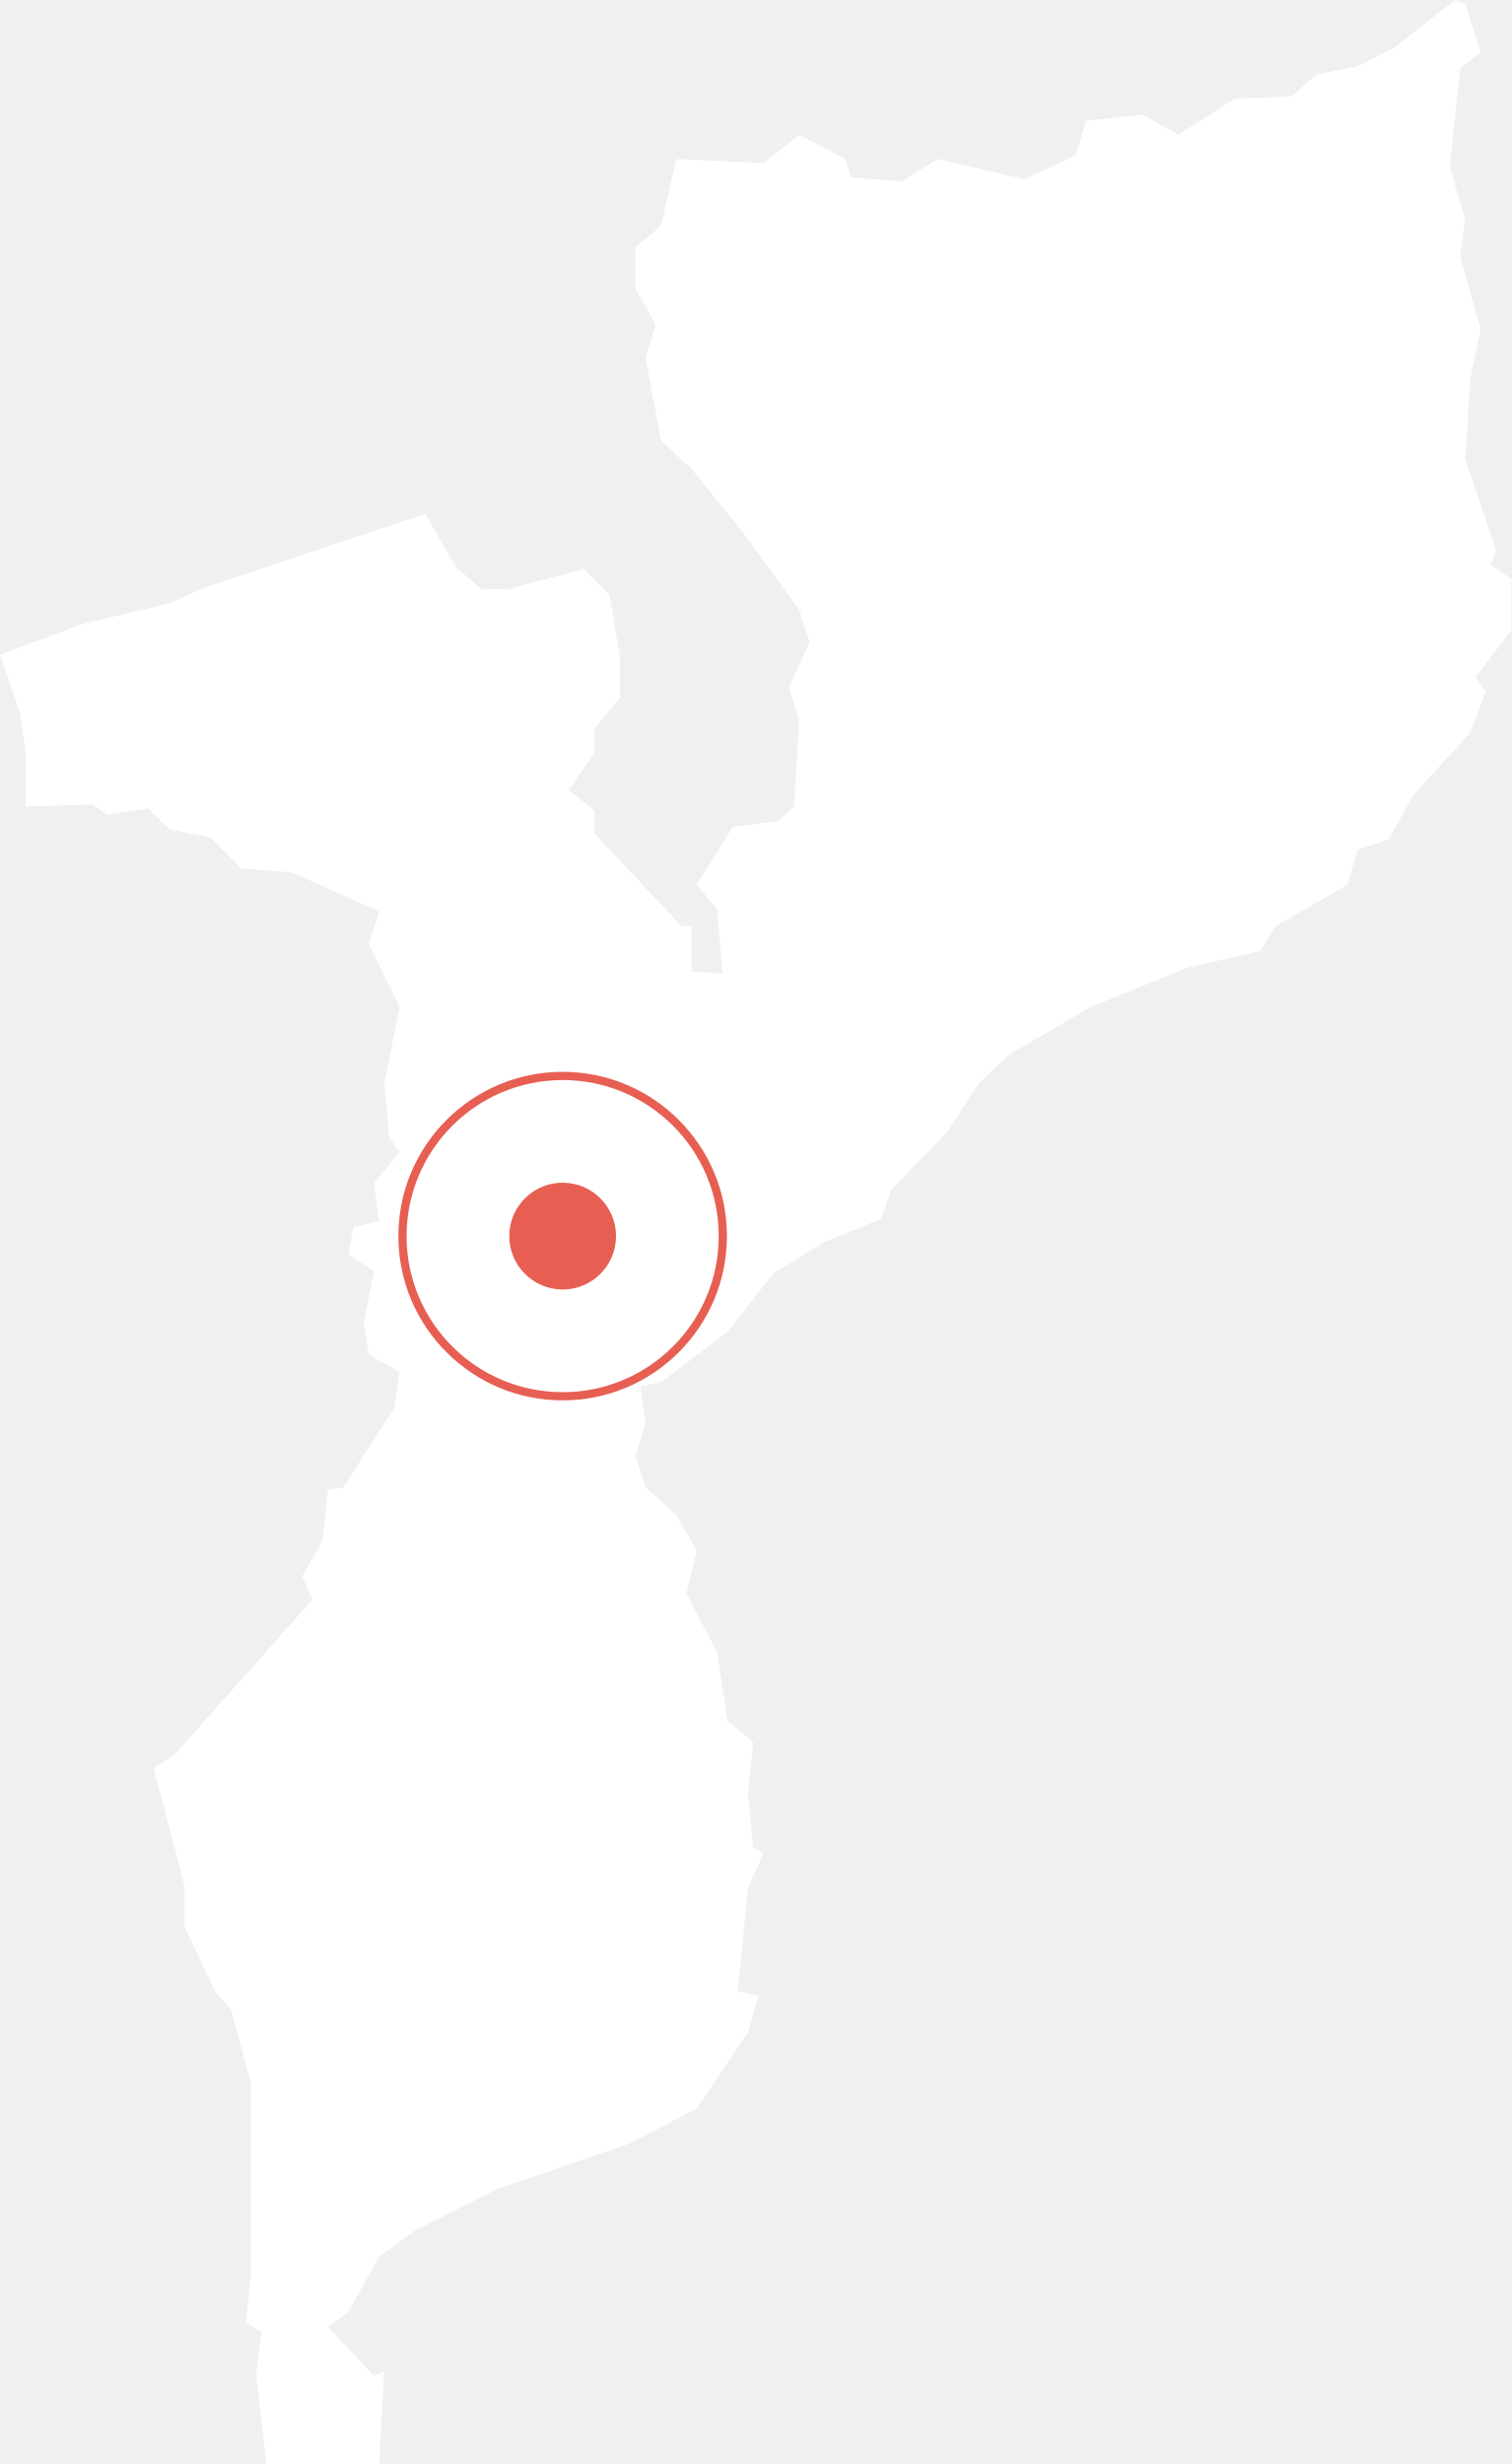
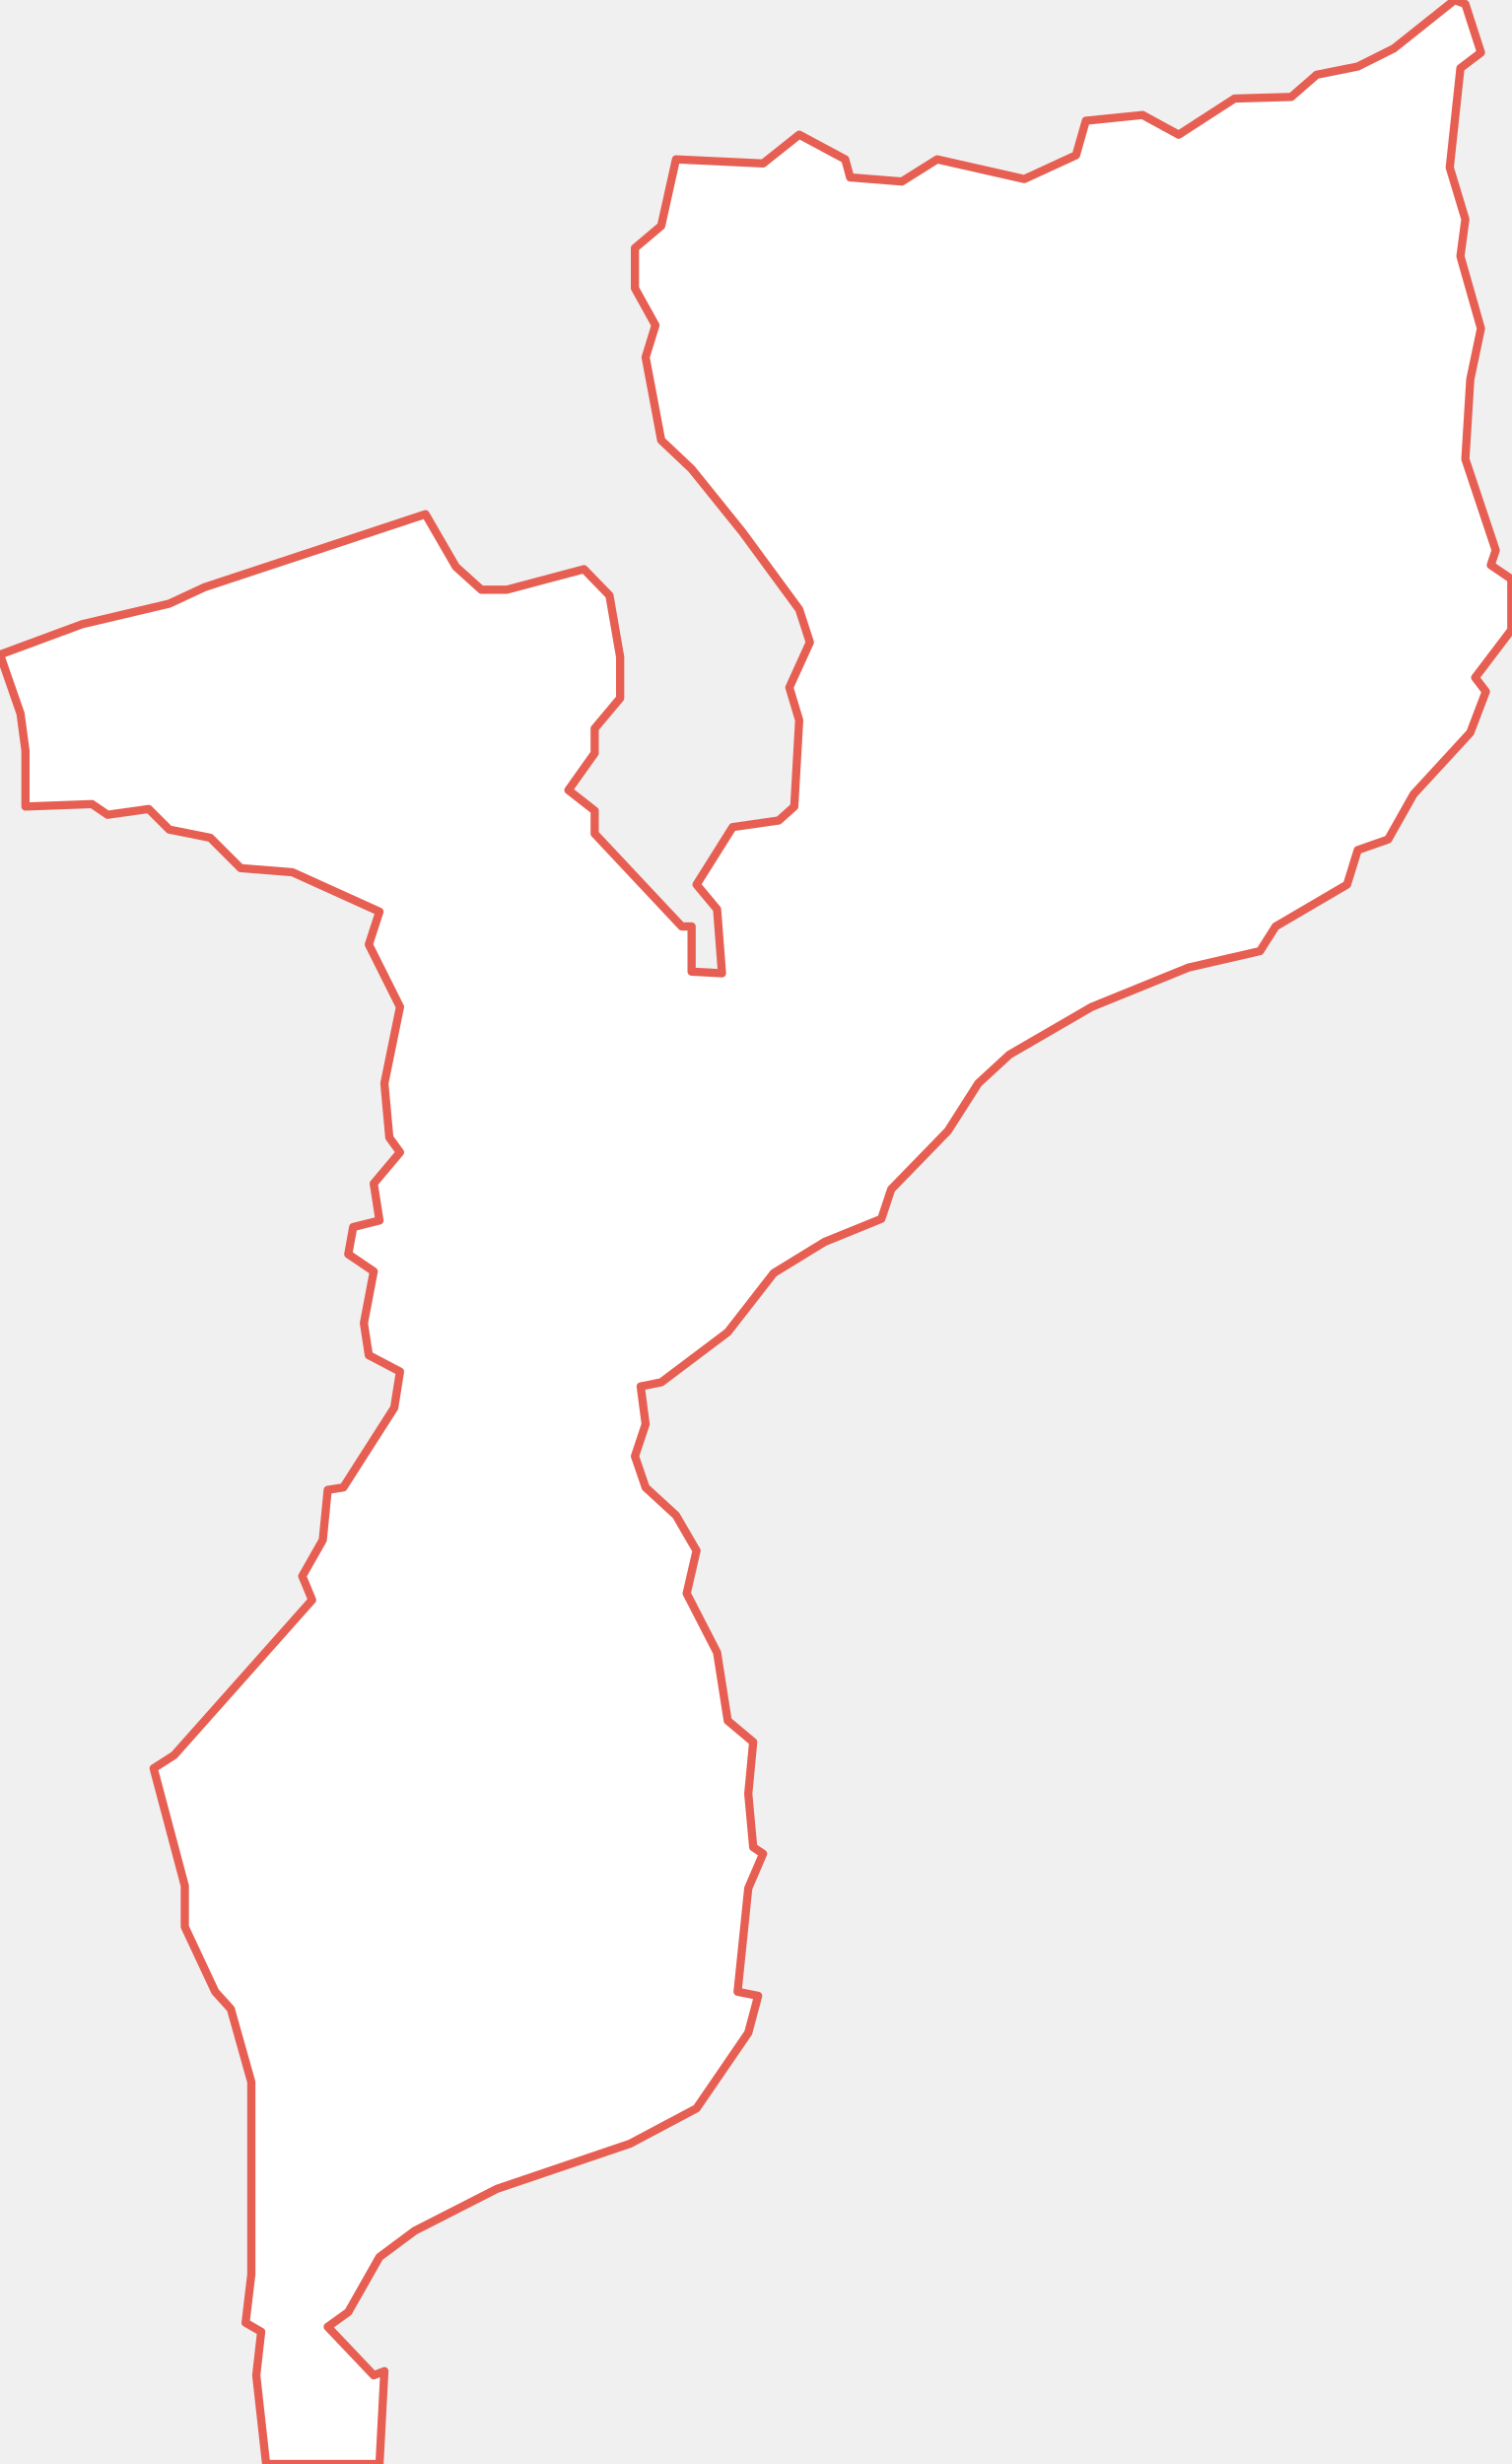
- <svg xmlns="http://www.w3.org/2000/svg" width="184px" height="300px" viewBox="0 0 184 300" version="1.1">
-   <g id="1" stroke="none" stroke-width="1" fill="none" fill-rule="evenodd">
-     <polygon id="Fill-60" fill="#FFFFFF" points="46.154 300 32.435 300 31.183 289.235 31.812 283.872 29.937 282.803 30.56 276.922 30.56 253.546 28.068 244.569 26.192 242.464 22.454 234.581 22.454 229.607 18.71 215.254 21.208 213.693 38.042 194.767 36.803 191.923 39.295 187.545 39.918 181.372 41.787 181.113 48.03 171.358 48.653 167.006 44.908 164.959 44.285 161.131 45.531 154.751 42.41 152.717 43.039 149.407 46.154 148.65 45.531 144.077 48.653 140.268 47.4 138.493 46.777 131.913 48.653 122.566 44.908 115.014 46.154 110.985 35.55 106.218 29.314 105.719 25.576 101.956 20.585 100.959 18.087 98.452 13.096 99.197 11.227 97.947 3.115 98.199 3.115 91.444 2.492 86.942 0 79.714 9.981 75.983 20.585 73.489 24.946 71.507 51.768 62.562 55.512 69.02 58.627 71.753 61.749 71.753 71.107 69.266 74.222 72.498 75.474 79.96 75.474 84.954 72.353 88.697 72.353 91.696 69.231 96.191 72.353 98.698 72.353 101.457 82.957 112.753 84.203 112.753 84.203 118.285 87.947 118.537 87.324 110.739 84.826 107.721 89.193 100.7 94.807 99.948 96.676 98.199 97.299 87.7 96.053 83.704 98.551 78.224 97.299 74.241 90.439 64.797 84.203 57.109 80.465 53.643 78.589 43.5 79.835 39.556 77.343 35.112 77.343 30.19 80.465 27.482 82.334 19.367 92.931 19.859 97.299 16.419 102.919 19.367 103.542 21.582 109.778 22.074 114.146 19.367 124.743 21.828 130.986 18.881 132.232 14.703 139.092 13.965 143.459 16.419 150.319 12.002 157.178 11.756 160.3 9.061 165.29 8.083 169.658 5.875 177.14 0 178.386 0.486 180.262 6.361 177.763 8.323 176.517 20.351 178.386 26.744 177.763 31.174 180.262 40.048 179.009 46.221 178.386 55.871 182.131 67.032 181.508 68.767 184 70.503 184 76.728 179.632 82.46 180.885 84.202 179.009 89.196 172.15 96.697 169.035 102.209 165.29 103.459 164.044 107.721 155.309 112.753 153.44 115.772 144.705 117.78 132.855 122.566 122.874 128.376 119.136 131.913 115.392 137.736 108.526 144.835 107.28 148.397 100.42 151.189 94.184 155.01 88.57 162.154 80.465 168.288 77.966 168.8 78.589 173.405 77.343 177.259 78.589 181.113 82.334 184.455 84.826 188.833 83.58 193.996 87.324 201.231 88.57 209.528 91.692 212.132 91.062 218.376 91.692 224.898 92.931 225.682 91.062 229.872 89.816 242.464 92.315 242.995 91.062 247.477 84.826 256.714 76.72 260.956 60.503 266.533 50.522 271.585 46.154 274.785 42.41 281.469 39.918 283.341 45.531 289.235 46.777 288.697" />
-     <g id="Group-5" transform="translate(49, 131)">
-       <path d="M19.501,0 C30.27,0 39,8.73 39,19.5 C39,30.27 30.27,39 19.501,39 C8.731,39 0,30.27 0,19.5 C0,8.73 8.731,0 19.501,0 Z" id="Stroke-1" stroke="#E75F52" />
-       <path d="M19.5,13 C23.09,13 26,15.91 26,19.501 C26,23.09 23.09,26 19.5,26 C15.91,26 13,23.09 13,19.501 C13,15.91 15.91,13 19.5,13" id="Fill-3" fill="#E75F52" />
-     </g>
+ <svg xmlns="http://www.w3.org/2000/svg" version="1.1" id="Livello_1" x="0px" y="0px" viewBox="0 0 184 300" style="enable-background:new 0 0 184 300;" xml:space="preserve">
+   <style type="text/css">
+ 	.st0{fill-rule:evenodd;clip-rule:evenodd;fill:#FFFFFF;stroke:#E75F52;stroke-linecap:round;stroke-linejoin:round;}
+ </style>
+   <g id="_x31_">
+     <polygon id="Fill-60" class="st0" points="46.2,300 32.4,300 31.2,289.2 31.8,283.9 29.9,282.8 30.6,276.9 30.6,253.5 28.1,244.6    26.2,242.5 22.5,234.6 22.5,229.6 18.7,215.3 21.2,213.7 38,194.8 36.8,191.9 39.3,187.5 39.9,181.4 41.8,181.1 48,171.4 48.7,167    44.9,165 44.3,161.1 45.5,154.8 42.4,152.7 43,149.4 46.2,148.6 45.5,144.1 48.7,140.3 47.4,138.5 46.8,131.9 48.7,122.6 44.9,115    46.2,111 35.6,106.2 29.3,105.7 25.6,102 20.6,101 18.1,98.5 13.1,99.2 11.2,97.9 3.1,98.2 3.1,91.4 2.5,86.9 0,79.7 10,76    20.6,73.5 24.9,71.5 51.8,62.6 55.5,69 58.6,71.8 61.7,71.8 71.1,69.3 74.2,72.5 75.5,80 75.5,85 72.4,88.7 72.4,91.7 69.2,96.2    72.4,98.7 72.4,101.5 83,112.8 84.2,112.8 84.2,118.3 87.9,118.5 87.3,110.7 84.8,107.7 89.2,100.7 94.8,99.9 96.7,98.2 97.3,87.7    96.1,83.7 98.6,78.2 97.3,74.2 90.4,64.8 84.2,57.1 80.5,53.6 78.6,43.5 79.8,39.6 77.3,35.1 77.3,30.2 80.5,27.5 82.3,19.4    92.9,19.9 97.3,16.4 102.9,19.4 103.5,21.6 109.8,22.1 114.1,19.4 124.7,21.8 131,18.9 132.2,14.7 139.1,14 143.5,16.4 150.3,12    157.2,11.8 160.3,9.1 165.3,8.1 169.7,5.9 177.1,0 178.4,0.5 180.3,6.4 177.8,8.3 176.5,20.4 178.4,26.7 177.8,31.2 180.3,40    179,46.2 178.4,55.9 182.1,67 181.5,68.8 184,70.5 184,76.7 179.6,82.5 180.9,84.2 179,89.2 172.1,96.7 169,102.2 165.3,103.5    164,107.7 155.3,112.8 153.4,115.8 144.7,117.8 132.9,122.6 122.9,128.4 119.1,131.9 115.4,137.7 108.5,144.8 107.3,148.4    100.4,151.2 94.2,155 88.6,162.2 80.5,168.3 78,168.8 78.6,173.4 77.3,177.3 78.6,181.1 82.3,184.5 84.8,188.8 83.6,194    87.3,201.2 88.6,209.5 91.7,212.1 91.1,218.4 91.7,224.9 92.9,225.7 91.1,229.9 89.8,242.5 92.3,243 91.1,247.5 84.8,256.7    76.7,261 60.5,266.5 50.5,271.6 46.2,274.8 42.4,281.5 39.9,283.3 45.5,289.2 46.8,288.7  " />
  </g>
</svg>
